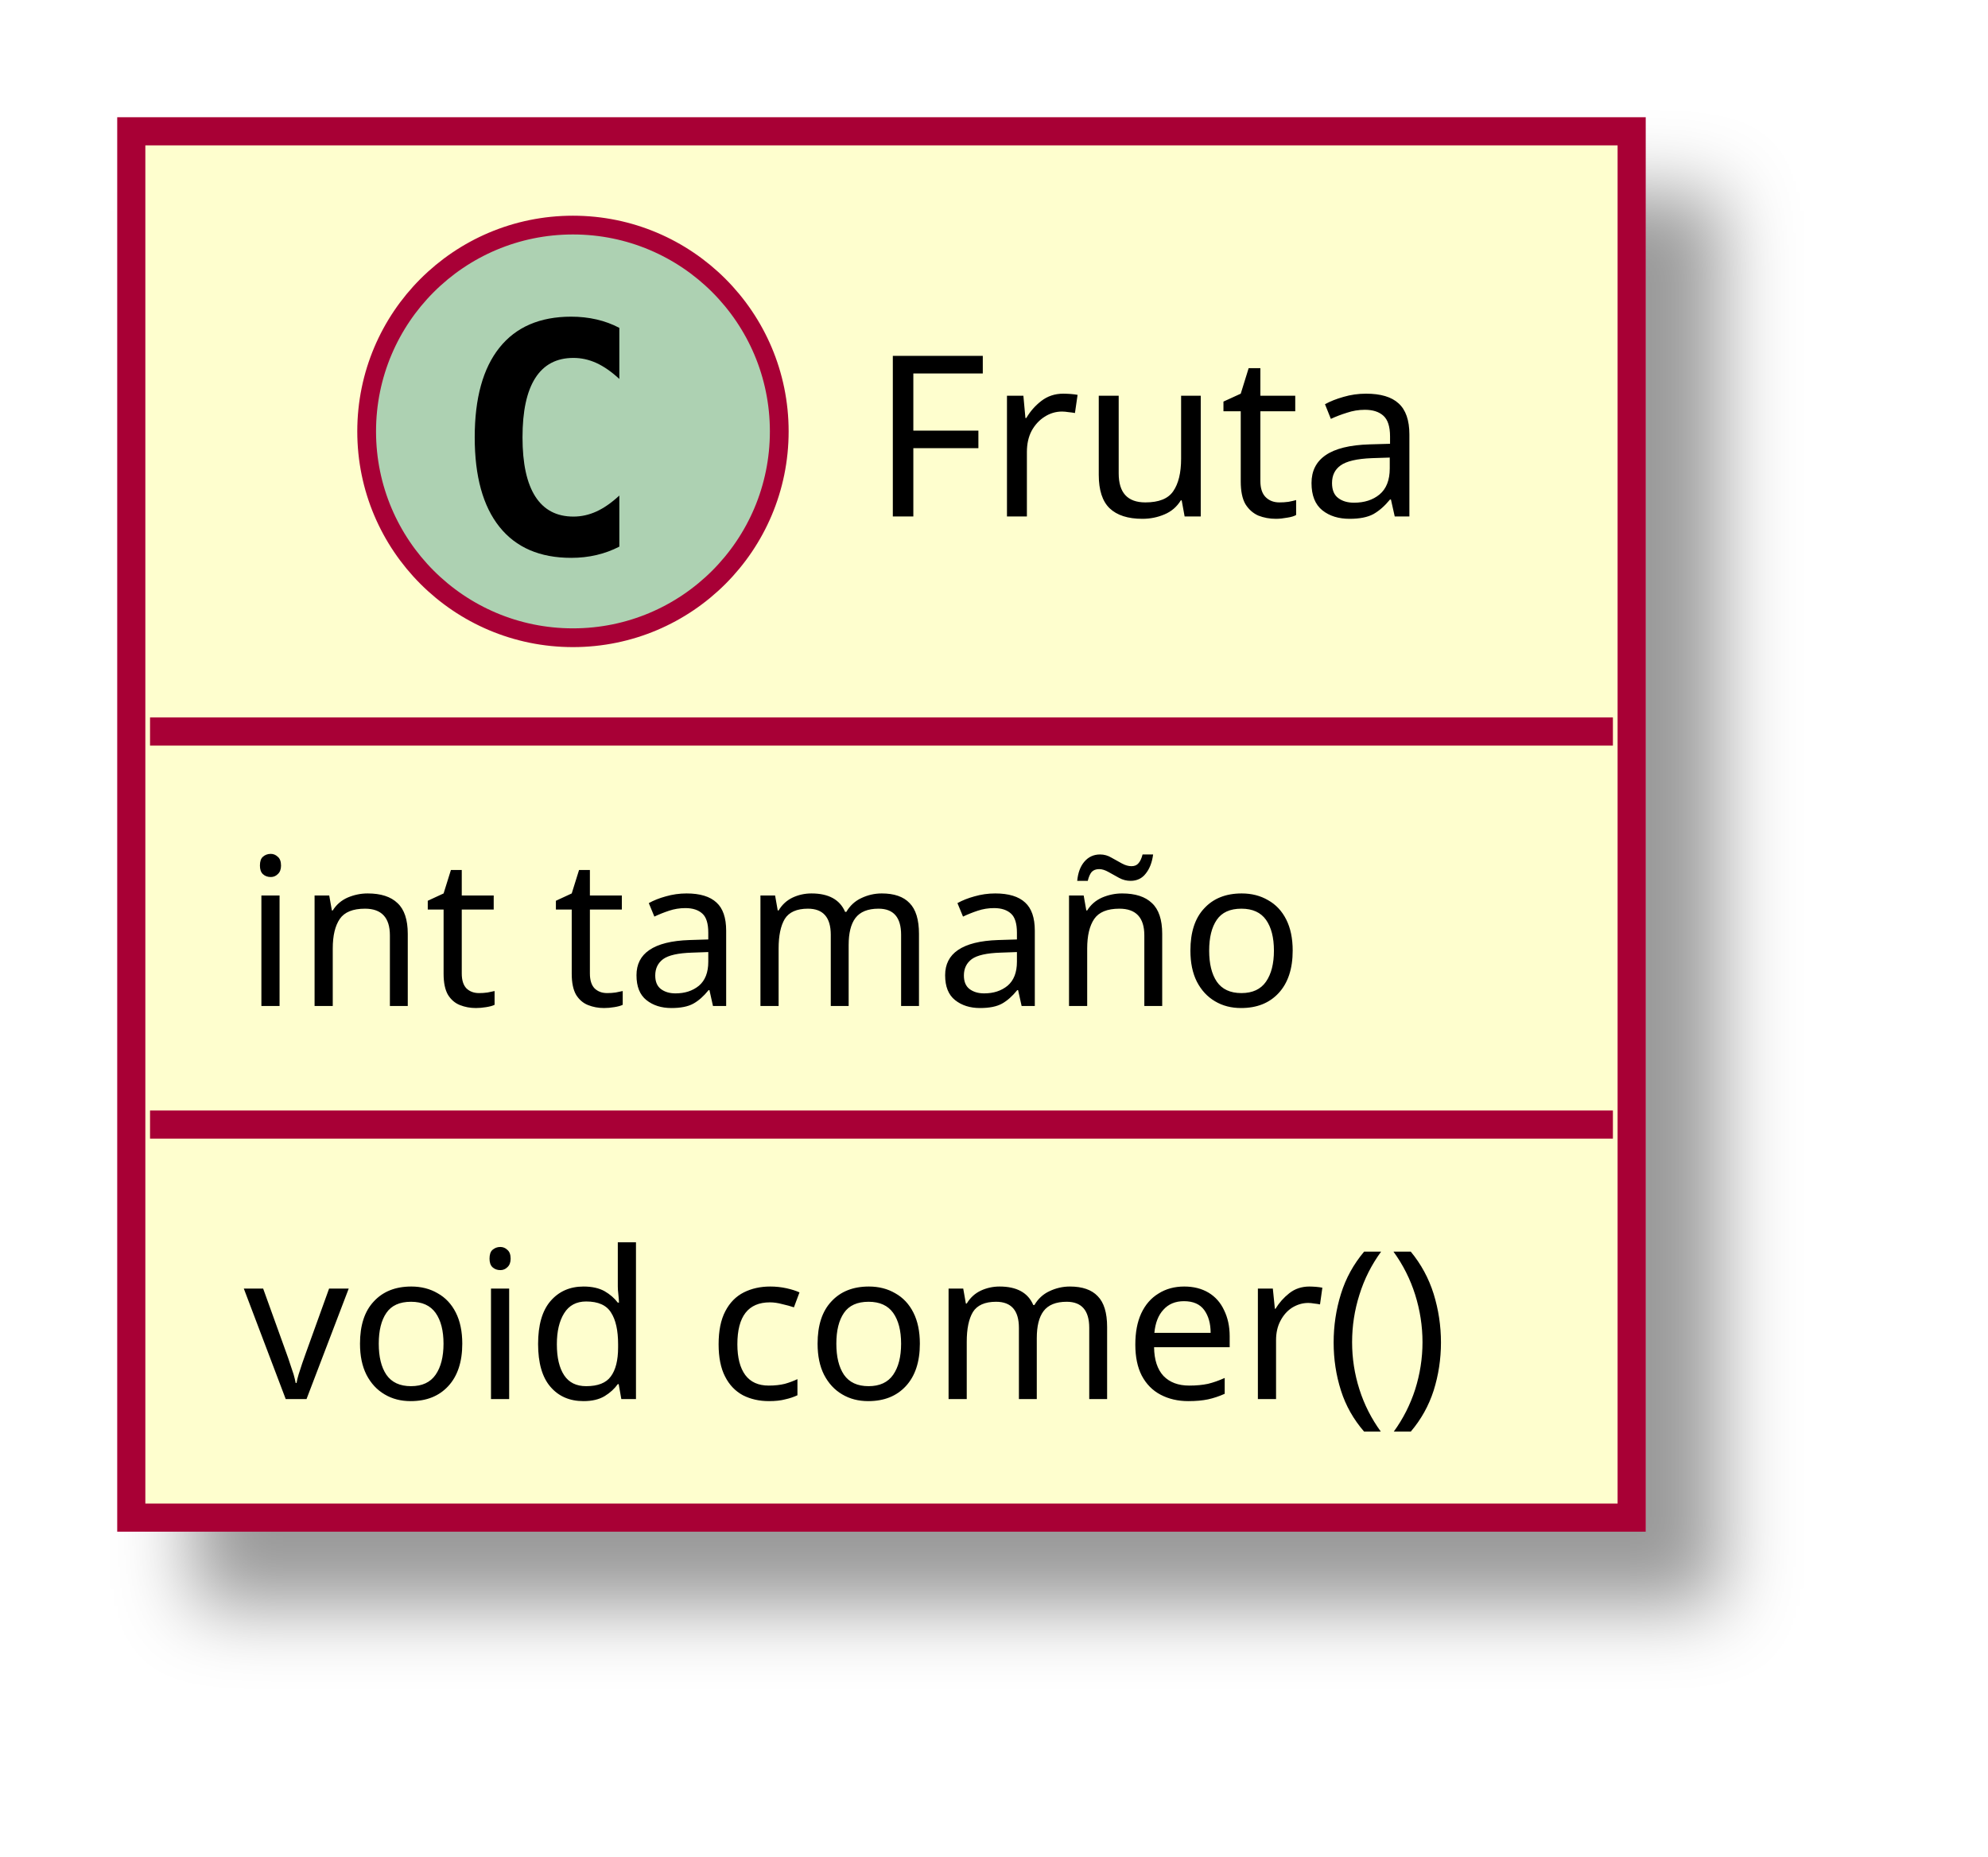
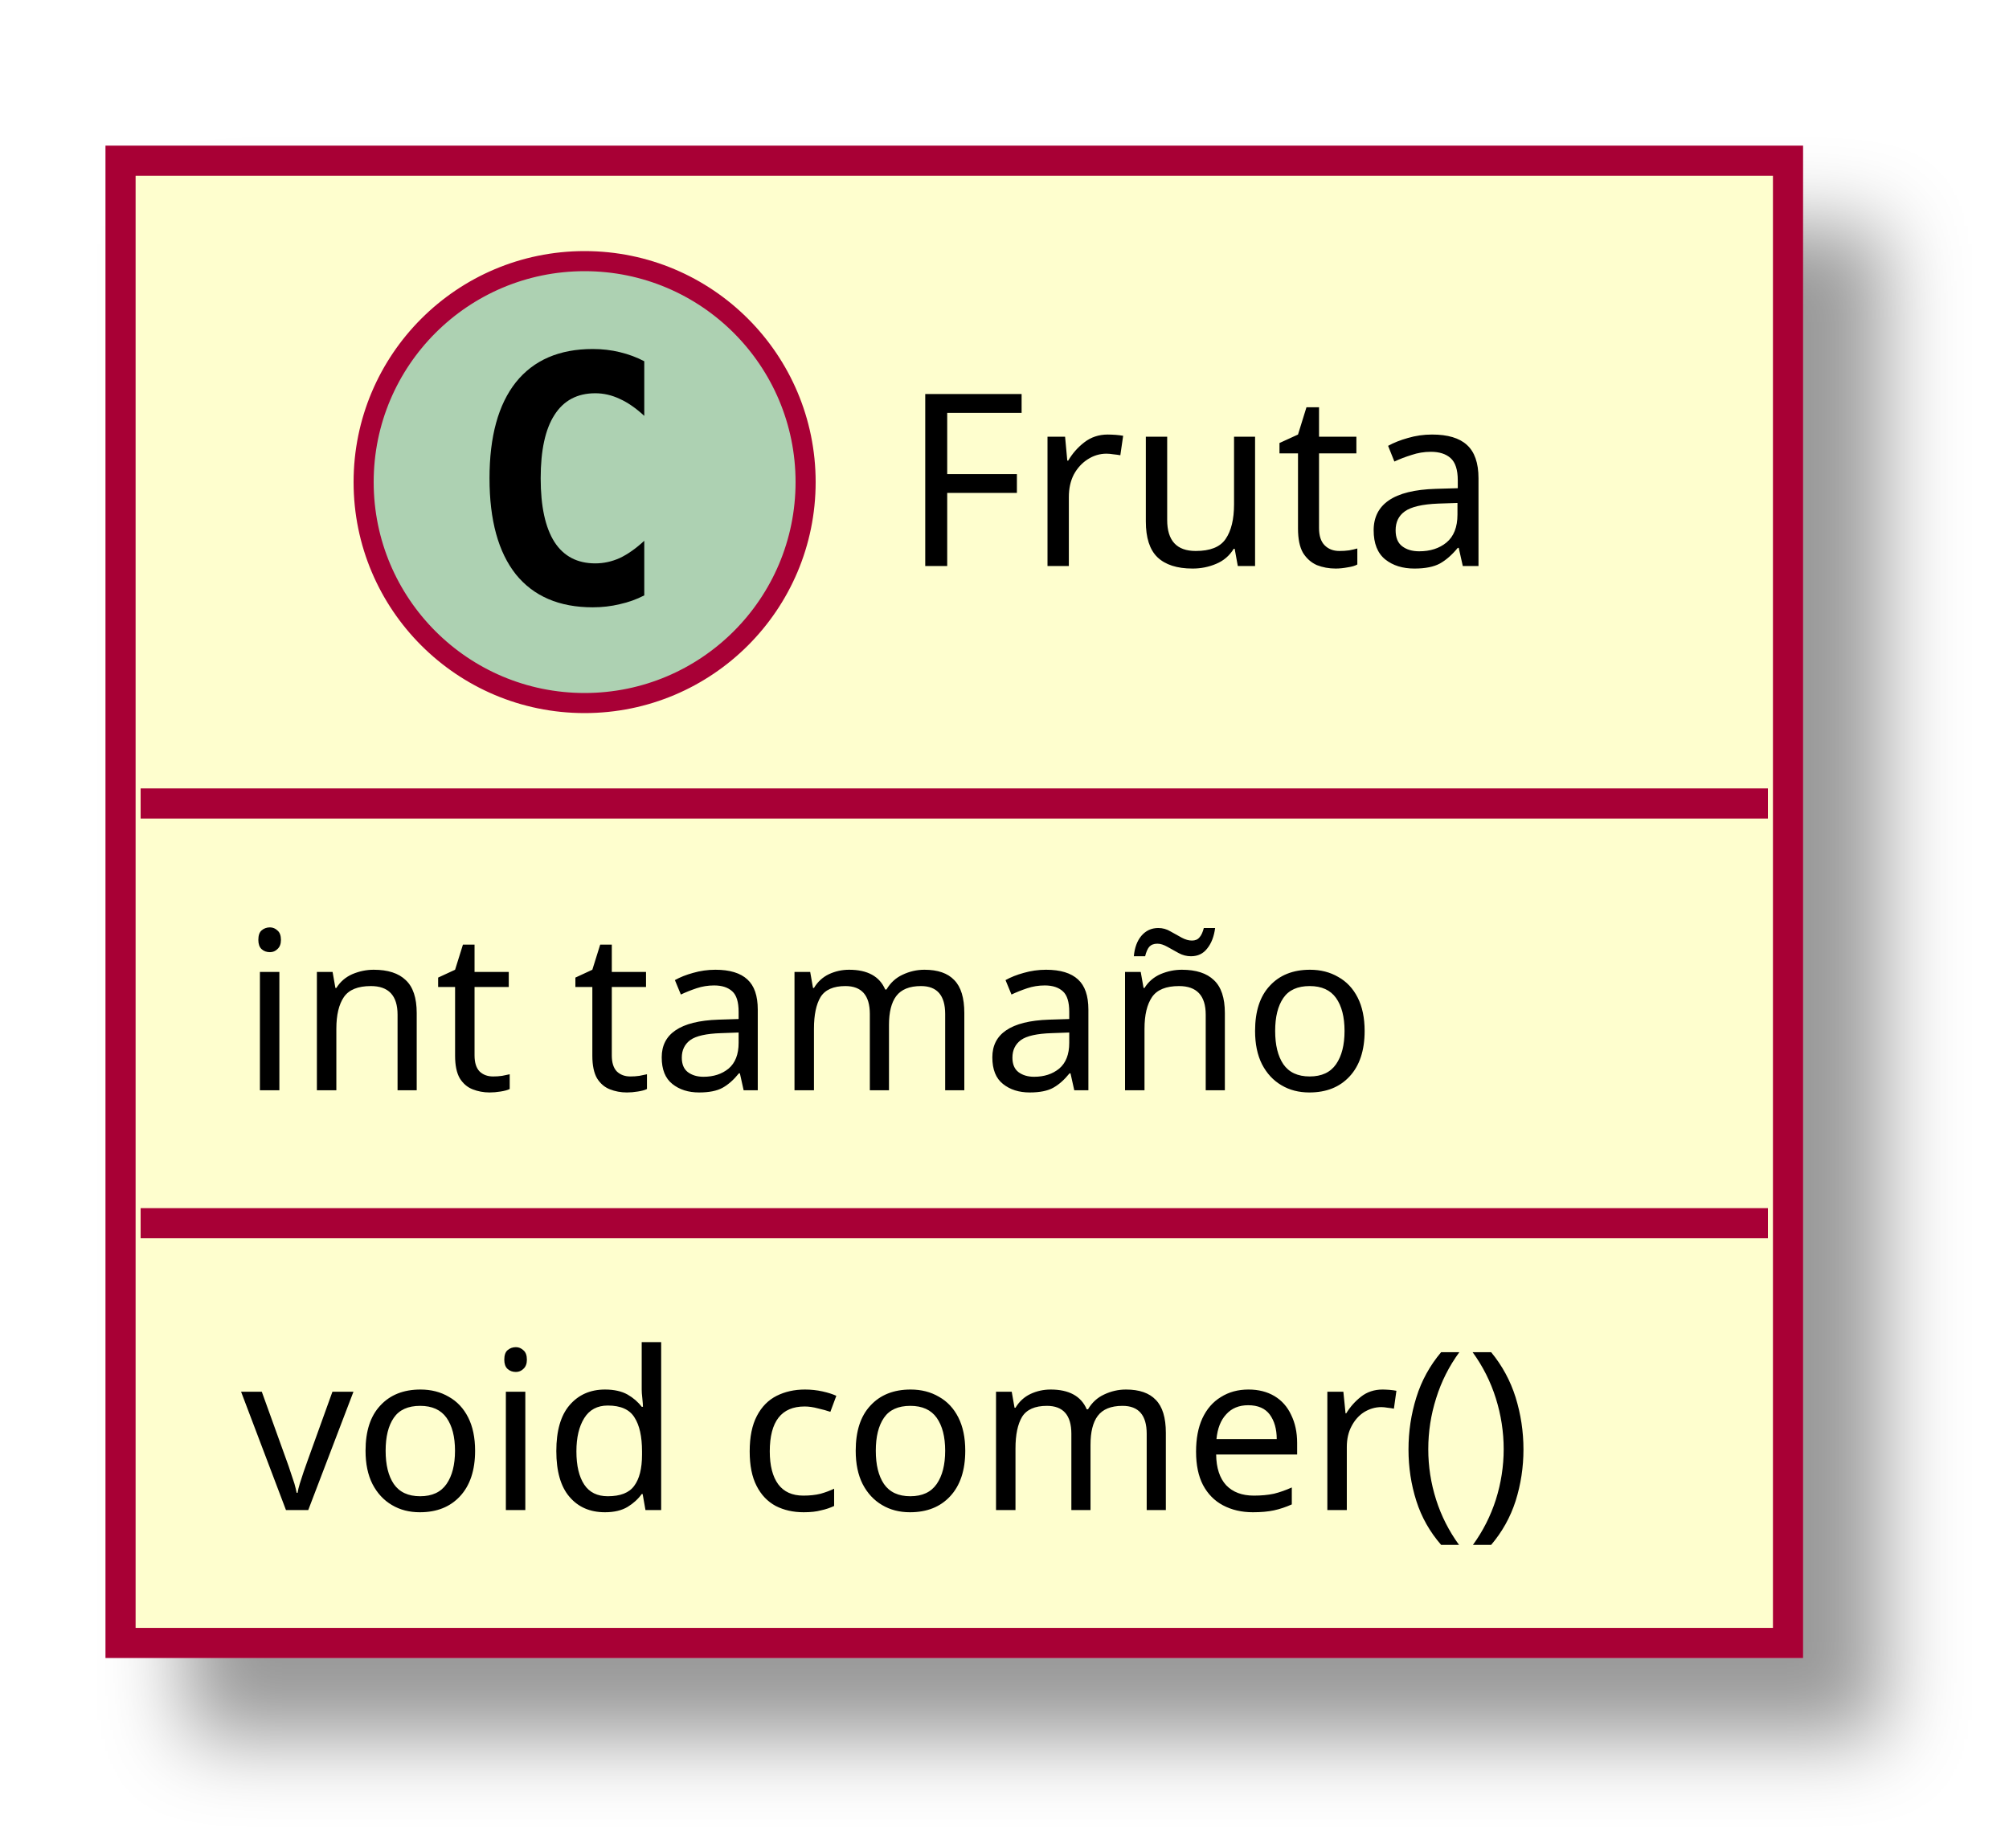
- <svg xmlns="http://www.w3.org/2000/svg" contentScriptType="application/ecmascript" contentStyleType="text/css" height="99px" preserveAspectRatio="none" style="width:106px;height:99px;" version="1.1" viewBox="0 0 106 99" width="106px" zoomAndPan="magnify">
+ <svg xmlns="http://www.w3.org/2000/svg" contentScriptType="application/ecmascript" contentStyleType="text/css" height="92px" preserveAspectRatio="none" style="width:100px;height:92px;" version="1.1" viewBox="0 0 100 92" width="100px" zoomAndPan="magnify">
  <defs>
    <filter height="300%" id="f1p3n8i4dydgkl" width="300%" x="-1" y="-1">
      <feGaussianBlur result="blurOut" stdDeviation="2.0" />
      <feColorMatrix in="blurOut" result="blurOut2" type="matrix" values="0 0 0 0 0 0 0 0 0 0 0 0 0 0 0 0 0 0 .4 0" />
      <feOffset dx="4.0" dy="4.0" in="blurOut2" result="blurOut3" />
      <feBlend in="SourceGraphic" in2="blurOut3" mode="normal" />
    </filter>
  </defs>
  <g>
-     <rect codeLine="1" fill="#FEFECE" filter="url(#f1p3n8i4dydgkl)" height="73.91" id="Fruta" style="stroke: #A80036; stroke-width: 1.5;" width="80" x="7" y="7" />
-     <ellipse cx="30.55" cy="23" fill="#ADD1B2" rx="11" ry="11" style="stroke: #A80036; stroke-width: 1.0;" />
-     <path d="M33.023,29.143 Q32.442,29.442 31.803,29.591 Q31.164,29.741 30.458,29.741 Q27.951,29.741 26.631,28.089 Q25.312,26.437 25.312,23.316 Q25.312,20.186 26.631,18.535 Q27.951,16.883 30.458,16.883 Q31.164,16.883 31.811,17.032 Q32.459,17.182 33.023,17.48 L33.023,20.203 Q32.392,19.622 31.799,19.352 Q31.205,19.082 30.574,19.082 Q29.23,19.082 28.545,20.149 Q27.86,21.216 27.86,23.316 Q27.86,25.408 28.545,26.474 Q29.23,27.541 30.574,27.541 Q31.205,27.541 31.799,27.271 Q32.392,27.002 33.023,26.42 Z " />
-     <text fill="#000000" font-family="sans-serif" font-size="12" lengthAdjust="spacingAndGlyphs" textLength="29" x="46.45" y="27.535">Fruta</text>
-     <line style="stroke: #A80036; stroke-width: 1.5;" x1="8" x2="86" y1="39" y2="39" />
-     <text fill="#000000" font-family="sans-serif" font-size="11" lengthAdjust="spacingAndGlyphs" textLength="57" x="13" y="53.635">int tamaño</text>
-     <line style="stroke: #A80036; stroke-width: 1.5;" x1="8" x2="86" y1="59.955" y2="59.955" />
-     <text fill="#000000" font-family="sans-serif" font-size="11" lengthAdjust="spacingAndGlyphs" textLength="68" x="13" y="74.59">void comer()</text>
+     <rect fill="#FEFECE" filter="url(#f1p3n8i4dydgkl)" height="73.792" id="Fruta" style="stroke: #A80036; stroke-width: 1.5;" width="83" x="6" y="8" />
+     <ellipse cx="29.1" cy="24" fill="#ADD1B2" rx="11" ry="11" style="stroke: #A80036; stroke-width: 1.0;" />
+     <path d="M32.069,29.641 Q31.491,29.938 30.85,30.078 Q30.209,30.234 29.506,30.234 Q27.006,30.234 25.678,28.594 Q24.366,26.938 24.366,23.812 Q24.366,20.688 25.678,19.031 Q27.006,17.375 29.506,17.375 Q30.209,17.375 30.85,17.531 Q31.506,17.688 32.069,17.984 L32.069,20.703 Q31.444,20.125 30.85,19.859 Q30.256,19.578 29.631,19.578 Q28.288,19.578 27.6,20.656 Q26.913,21.719 26.913,23.812 Q26.913,25.906 27.6,26.984 Q28.288,28.047 29.631,28.047 Q30.256,28.047 30.85,27.781 Q31.444,27.5 32.069,26.922 L32.069,29.641 Z " />
+     <text fill="#000000" font-family="sans-serif" font-size="12" lengthAdjust="spacingAndGlyphs" textLength="33" x="44.9" y="28.181">Fruta</text>
+     <line style="stroke: #A80036; stroke-width: 1.5;" x1="7" x2="88" y1="40" y2="40" />
+     <text fill="#000000" font-family="sans-serif" font-size="11" lengthAdjust="spacingAndGlyphs" textLength="61" x="12" y="54.28">int tamaño</text>
+     <line style="stroke: #A80036; stroke-width: 1.5;" x1="7" x2="88" y1="60.896" y2="60.896" />
+     <text fill="#000000" font-family="sans-serif" font-size="11" lengthAdjust="spacingAndGlyphs" textLength="71" x="12" y="75.176">void comer()</text>
  </g>
</svg>
